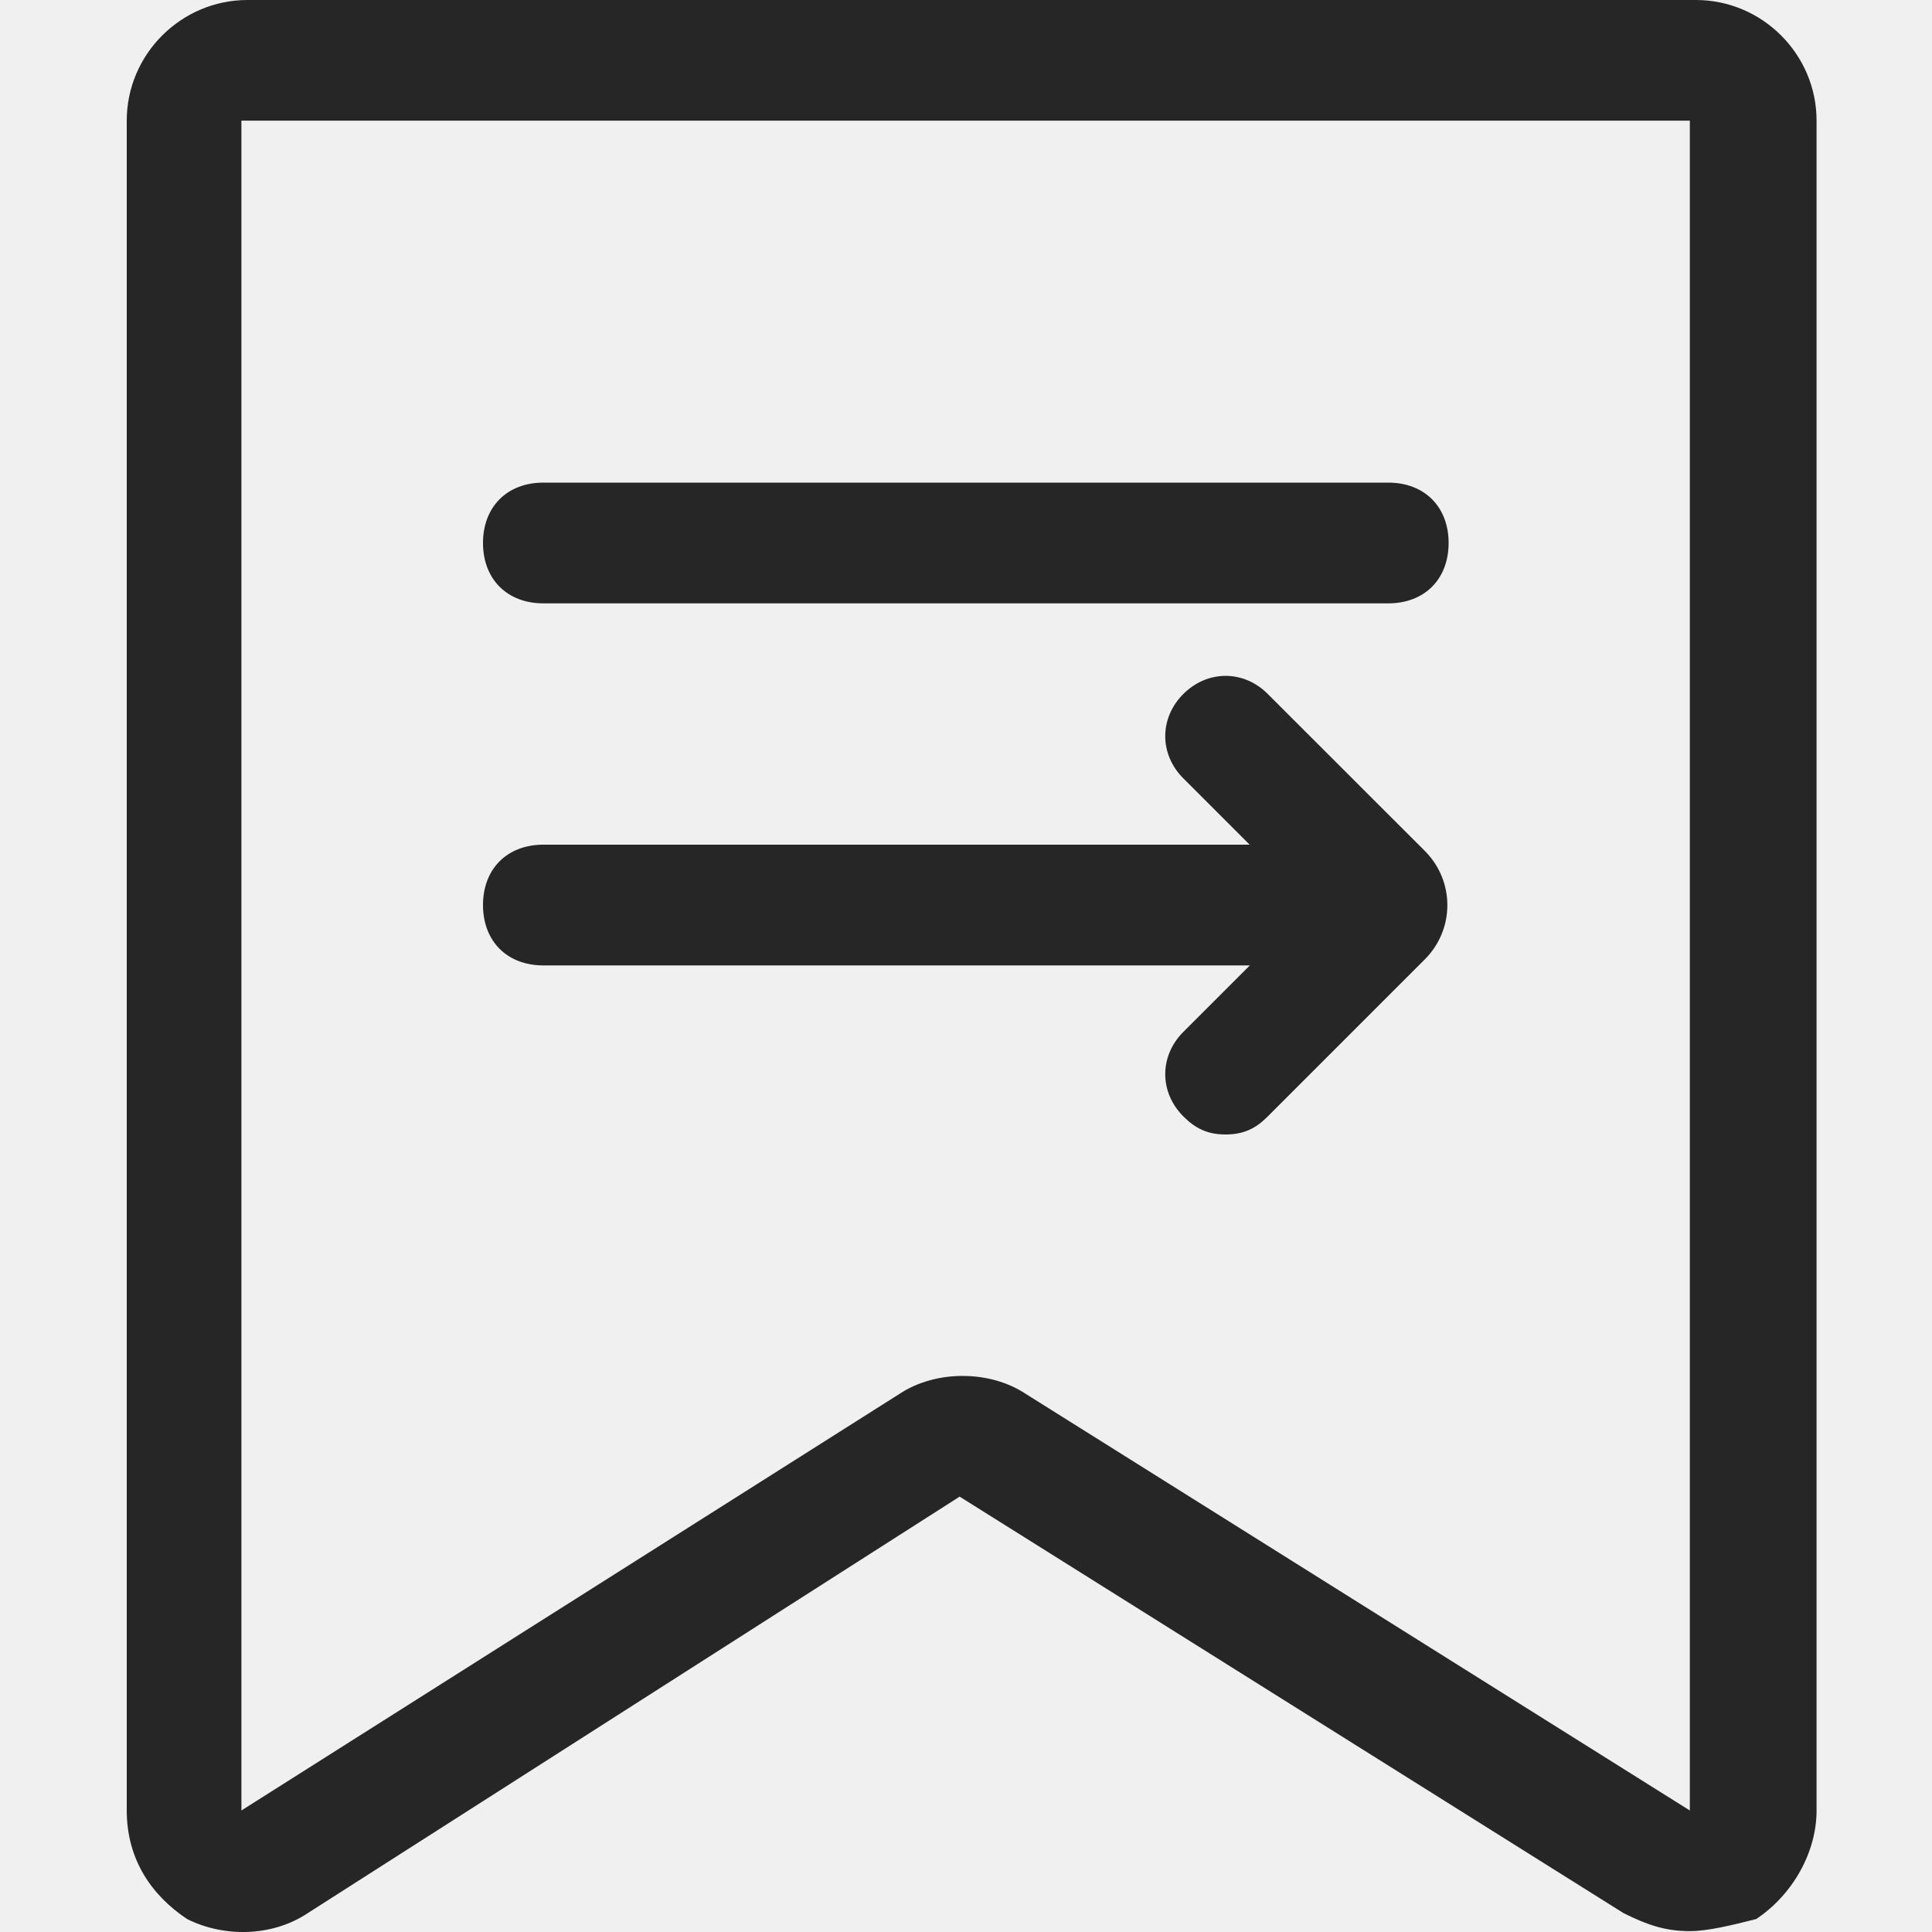
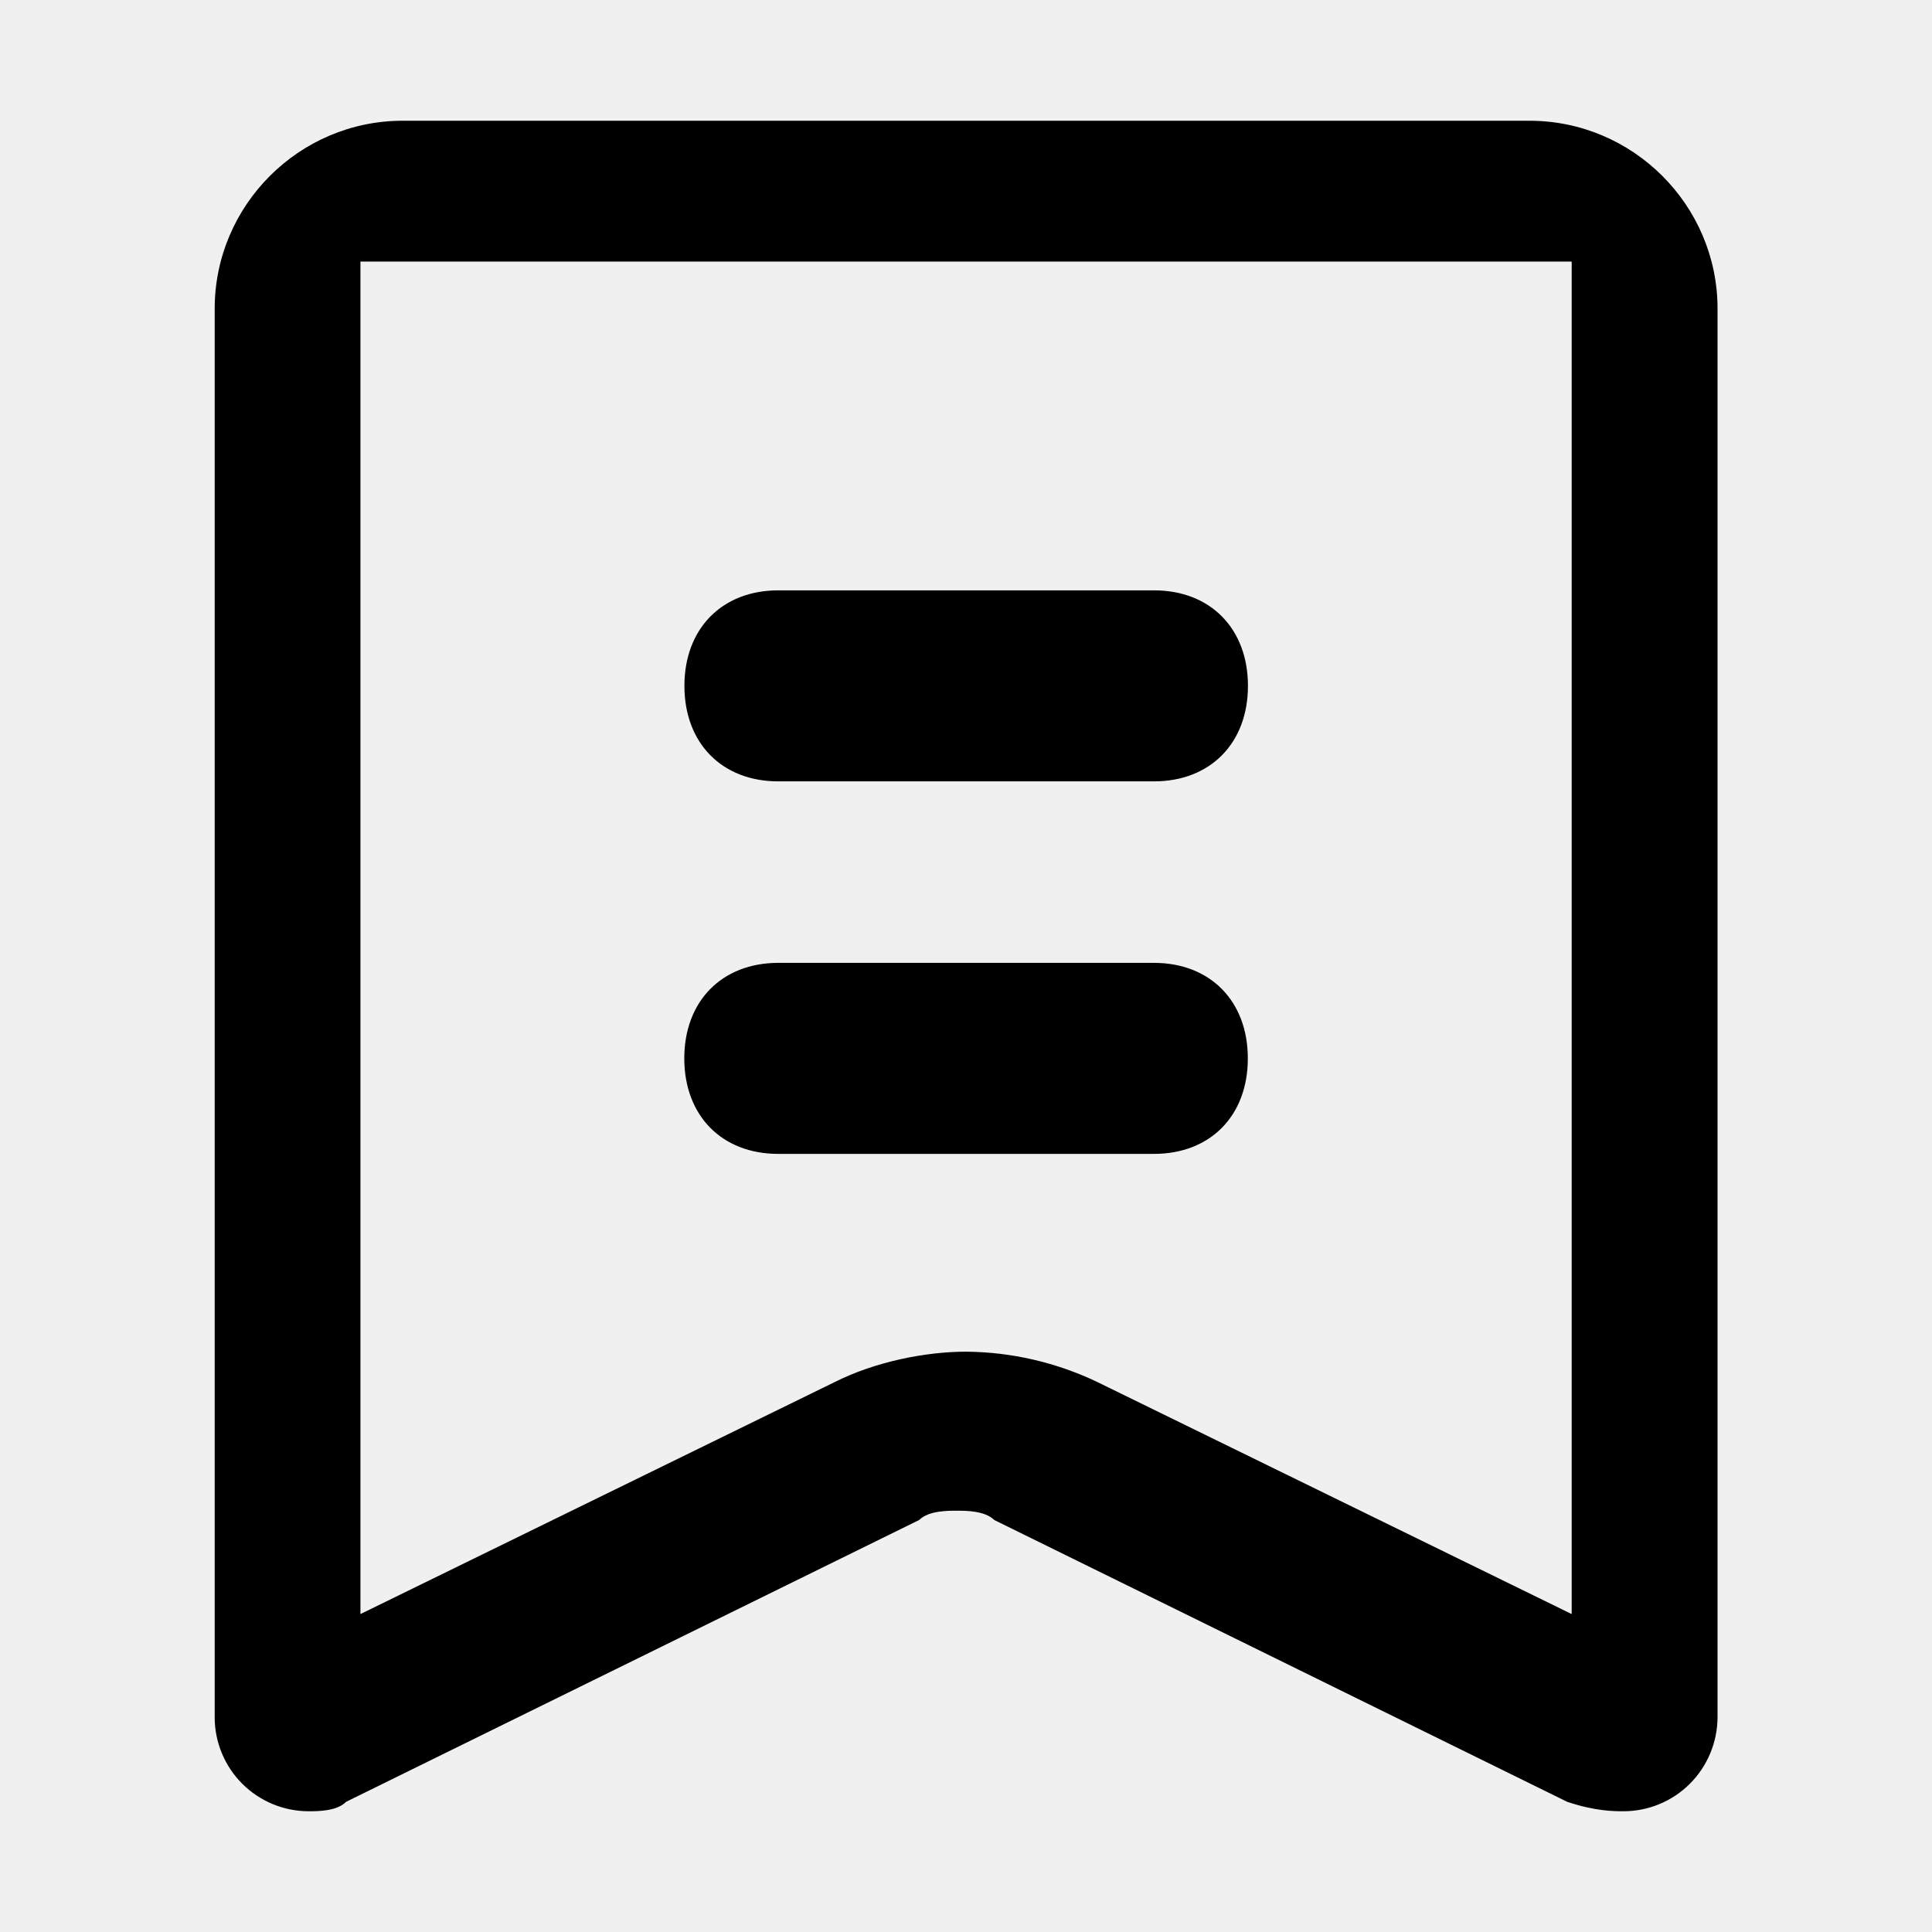
- <svg xmlns="http://www.w3.org/2000/svg" width="20" height="20" viewBox="0 0 20 20" fill="none">
-   <g clip-path="url(#clip0_45_281249)">
-     <path d="M12.687 11.744C12.5 11.744 12.375 11.682 12.25 11.557C12 11.307 12 10.932 12.25 10.682L13.562 9.37L12.25 8.058C12 7.808 12 7.433 12.25 7.184C12.5 6.934 12.875 6.934 13.124 7.184L14.749 8.808C15.061 9.12 15.061 9.62 14.749 9.932L13.124 11.557C13 11.682 12.875 11.744 12.687 11.744Z" fill="#262626" />
-     <path d="M17.493 19.991C17.243 19.991 17.056 19.929 16.806 19.804L9.934 15.493L3.187 19.804C2.812 20.054 2.312 20.054 1.937 19.866C1.562 19.616 1.312 19.242 1.312 18.742V1.249C1.312 0.562 1.875 0 2.562 0H17.555C18.243 0 18.805 0.562 18.805 1.249V18.742C18.805 19.179 18.555 19.616 18.18 19.866C17.93 19.929 17.68 19.991 17.493 19.991ZM17.493 18.742V1.249H2.499V18.742L9.309 14.431C9.684 14.181 10.246 14.181 10.621 14.431L17.493 18.742Z" fill="#262626" />
-     <path d="M14.371 6.246H5.625C5.25 6.246 5 5.996 5 5.621C5 5.246 5.25 4.996 5.625 4.996H14.371C14.746 4.996 14.996 5.246 14.996 5.621C14.996 5.996 14.746 6.246 14.371 6.246ZM13.746 9.994H5.625C5.25 9.994 5 9.744 5 9.369C5 8.994 5.25 8.744 5.625 8.744H13.746C14.121 8.744 14.371 8.994 14.371 9.369C14.371 9.744 14.121 9.994 13.746 9.994Z" fill="#262626" />
-   </g>
-   <defs>
-     <clipPath id="clip0_45_281249">
-       <rect width="20" height="20" fill="white" />
-     </clipPath>
-   </defs>
+ <svg xmlns="http://www.w3.org/2000/svg" width="16" height="16" viewBox="0 0 16 16" fill="none">
+   <path d="M12.667 1H3.334C2.478 1 1.778 1.7 1.778 2.556V14.222C1.778 14.428 1.86 14.626 2.006 14.772C2.152 14.918 2.35 15 2.556 15C2.634 15 2.789 15 2.866 14.922L7.612 12.588C7.69 12.511 7.845 12.511 7.922 12.511C8.001 12.511 8.156 12.511 8.234 12.588L12.979 14.922C13.212 15 13.367 15 13.445 15C13.651 15 13.849 14.918 13.995 14.772C14.141 14.626 14.223 14.428 14.224 14.222V2.556C14.224 1.7 13.524 1 12.667 1ZM13.016 2.166V13.367L9.087 11.445C8.748 11.283 8.377 11.197 8 11.194C7.666 11.194 7.248 11.277 6.914 11.445L2.985 13.367V2.166H13.016Z" fill="black" />
+   <path d="M9.556 9.556H6.445C5.978 9.556 5.667 9.24 5.667 8.765C5.667 8.291 5.978 7.974 6.446 7.974H9.556C10.023 7.974 10.334 8.291 10.334 8.765C10.334 9.24 10.024 9.556 9.556 9.556ZM9.556 6.471H6.446C5.979 6.471 5.668 6.155 5.668 5.68C5.668 5.206 5.979 4.889 6.446 4.889H9.557C10.024 4.889 10.335 5.206 10.335 5.68C10.335 6.155 10.023 6.471 9.556 6.471Z" fill="black" />
</svg>
